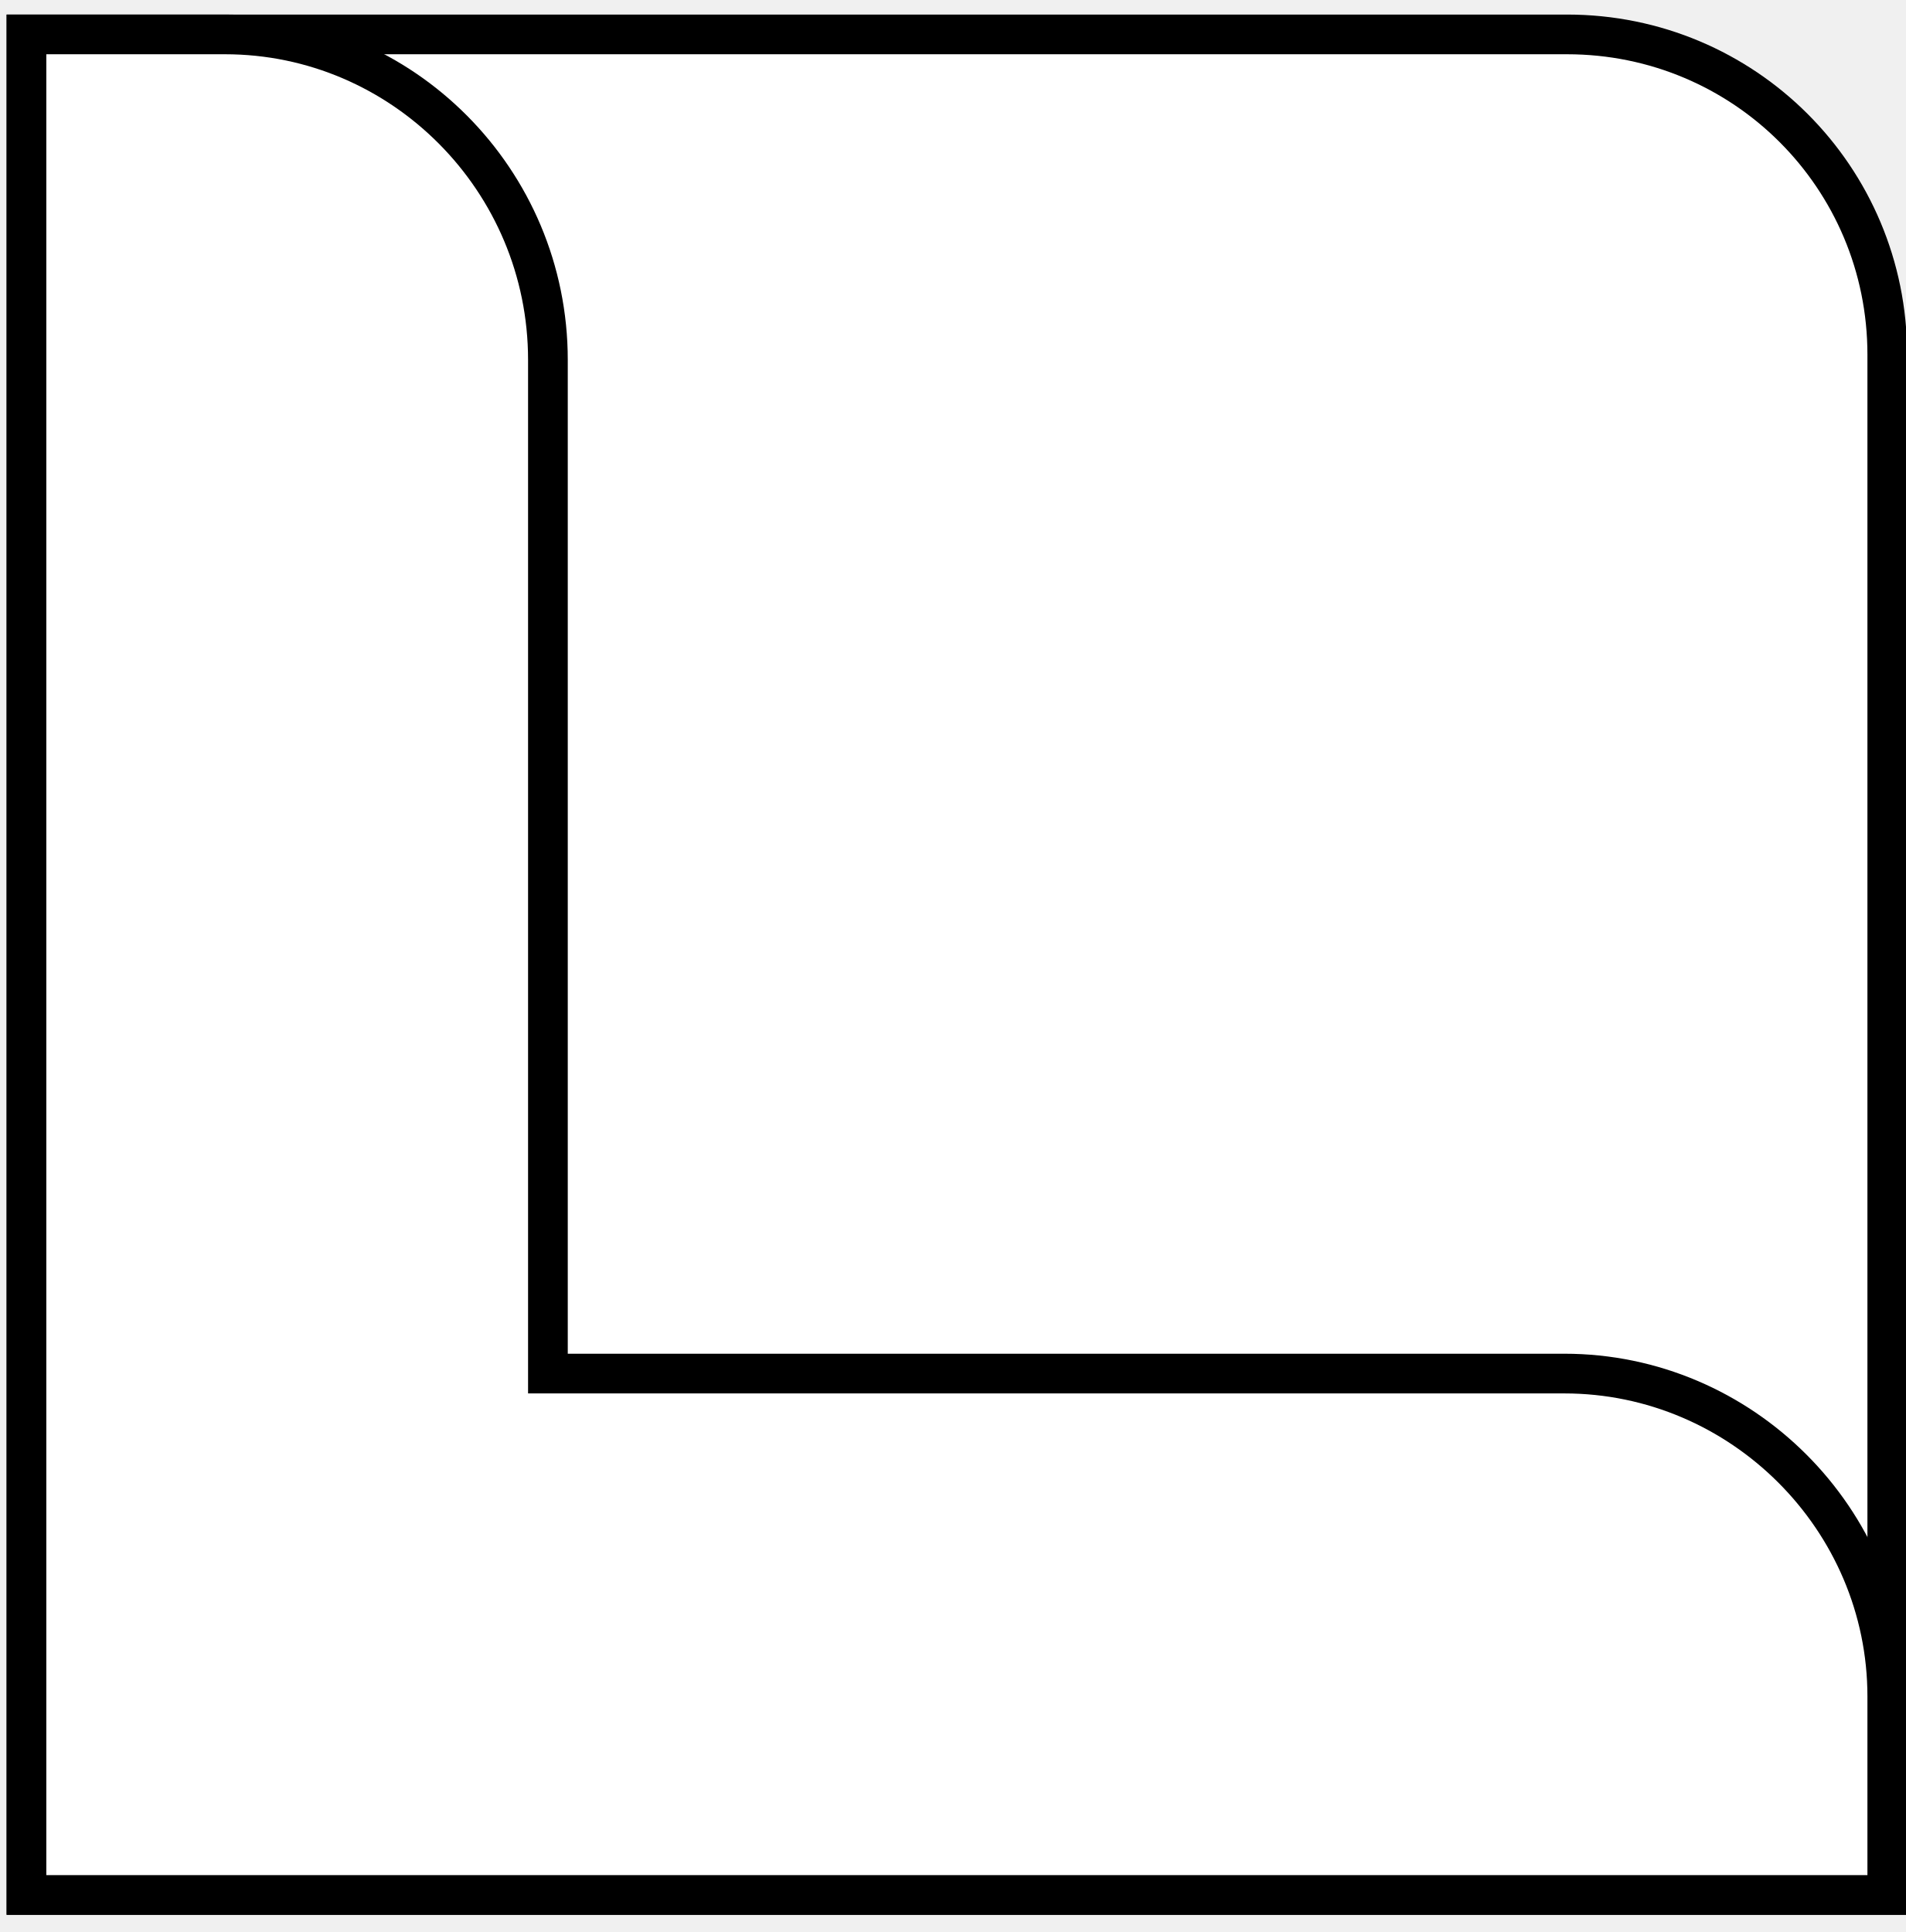
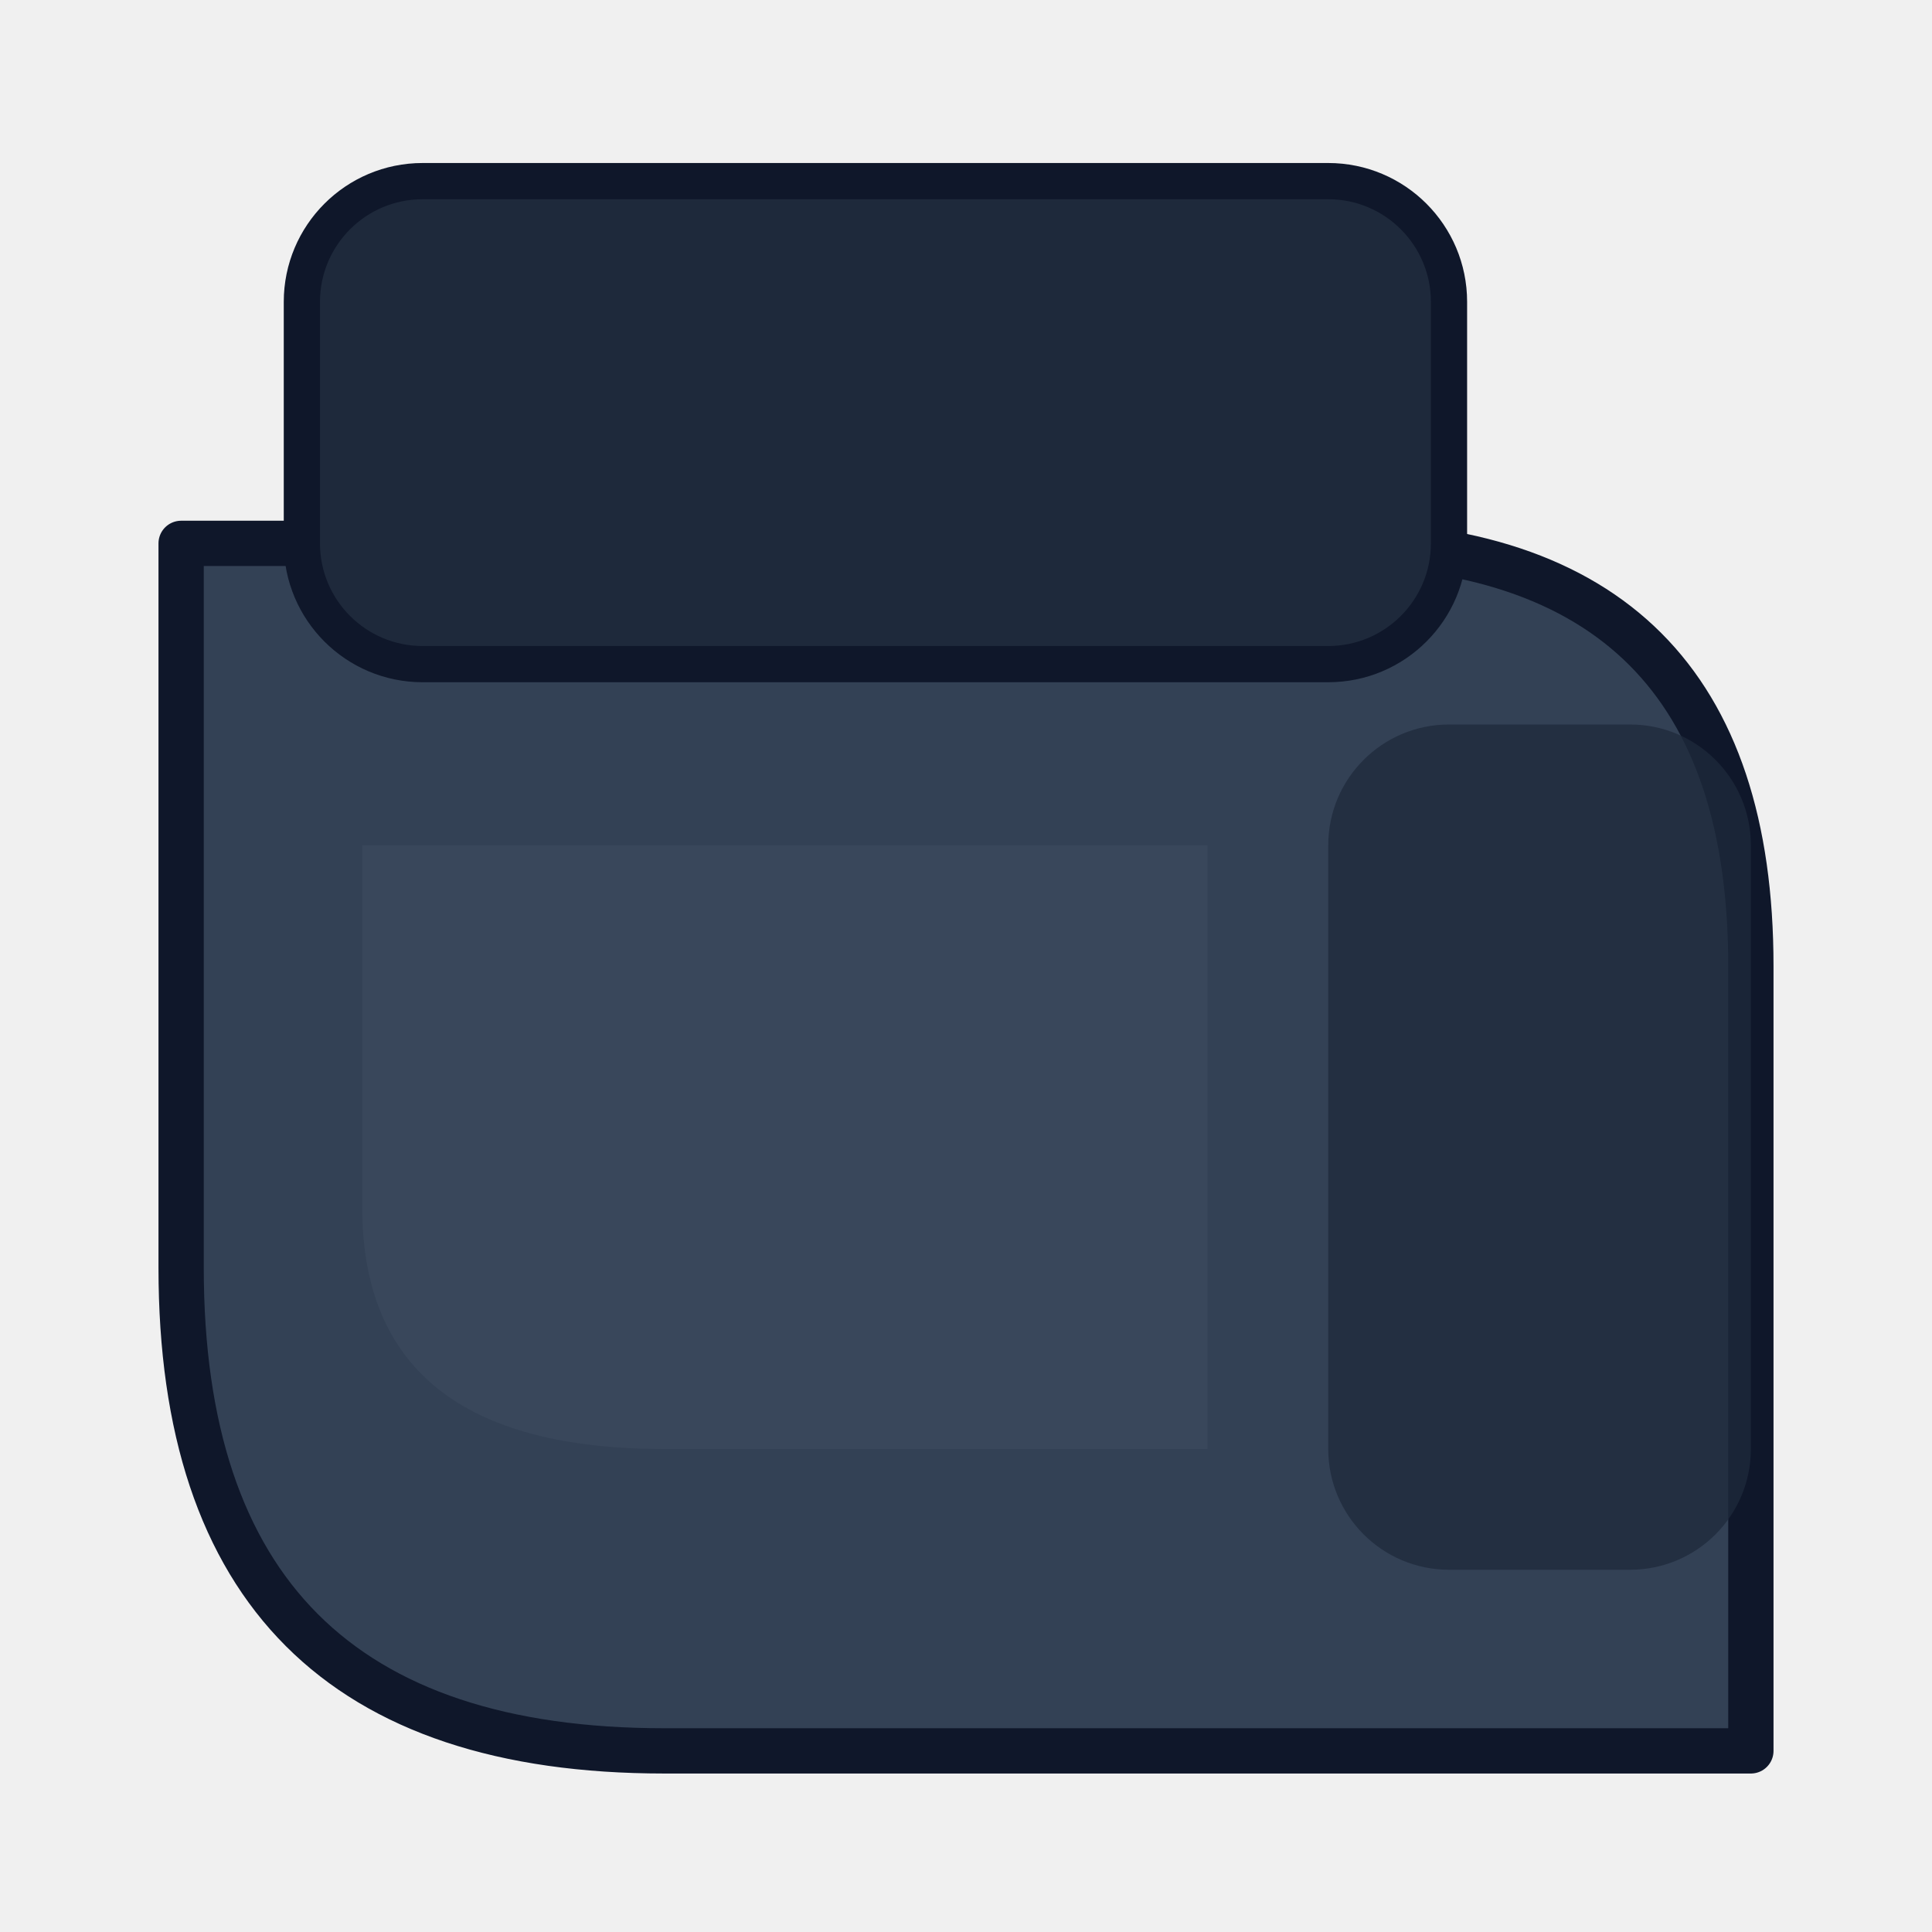
- <svg xmlns="http://www.w3.org/2000/svg" version="1.2" viewBox="0 0 72 73" width="72" height="73">
-   <style>
- 		.s0 { fill: #ffffff;stroke: #000000;stroke-linecap: square;stroke-width: 1.5 } 
- 	</style>
-   <path id="&lt;Path&gt;" class="s0" d="m71.3 13.4v58.2h-70.3v-70.3h58.2c6.7 0 12.1 5.4 12.1 12.1z" />
-   <path id="&lt;Path&gt;" class="s0" d="m1 71.6v-70.3h7.5c6.7 0 12.2 5.5 12.2 12.3v38.3h38.4c6.7 0 12.2 5.5 12.2 12.2v7.5z" />
+ <svg xmlns="http://www.w3.org/2000/svg" viewBox="0 0 64 64" width="64" height="64">
+   <path d="M6 18 H44 Q58 18 58 32 V58 H22 Q6 58 6 42 Z" fill="#334155" stroke="#0F172A" stroke-width="1.5" stroke-linejoin="round" />
+   <rect x="10" y="6" width="38" height="16" rx="4" fill="#1E293B" stroke="#0F172A" stroke-width="1.2" />
+   <rect x="44" y="24" width="14" height="28" rx="4" fill="#1E293B" opacity="0.75" />
+   <path d="M12 28 H40 V48 H22 Q12 48 12 40 Z" fill="#475569" opacity="0.3" />
</svg>
